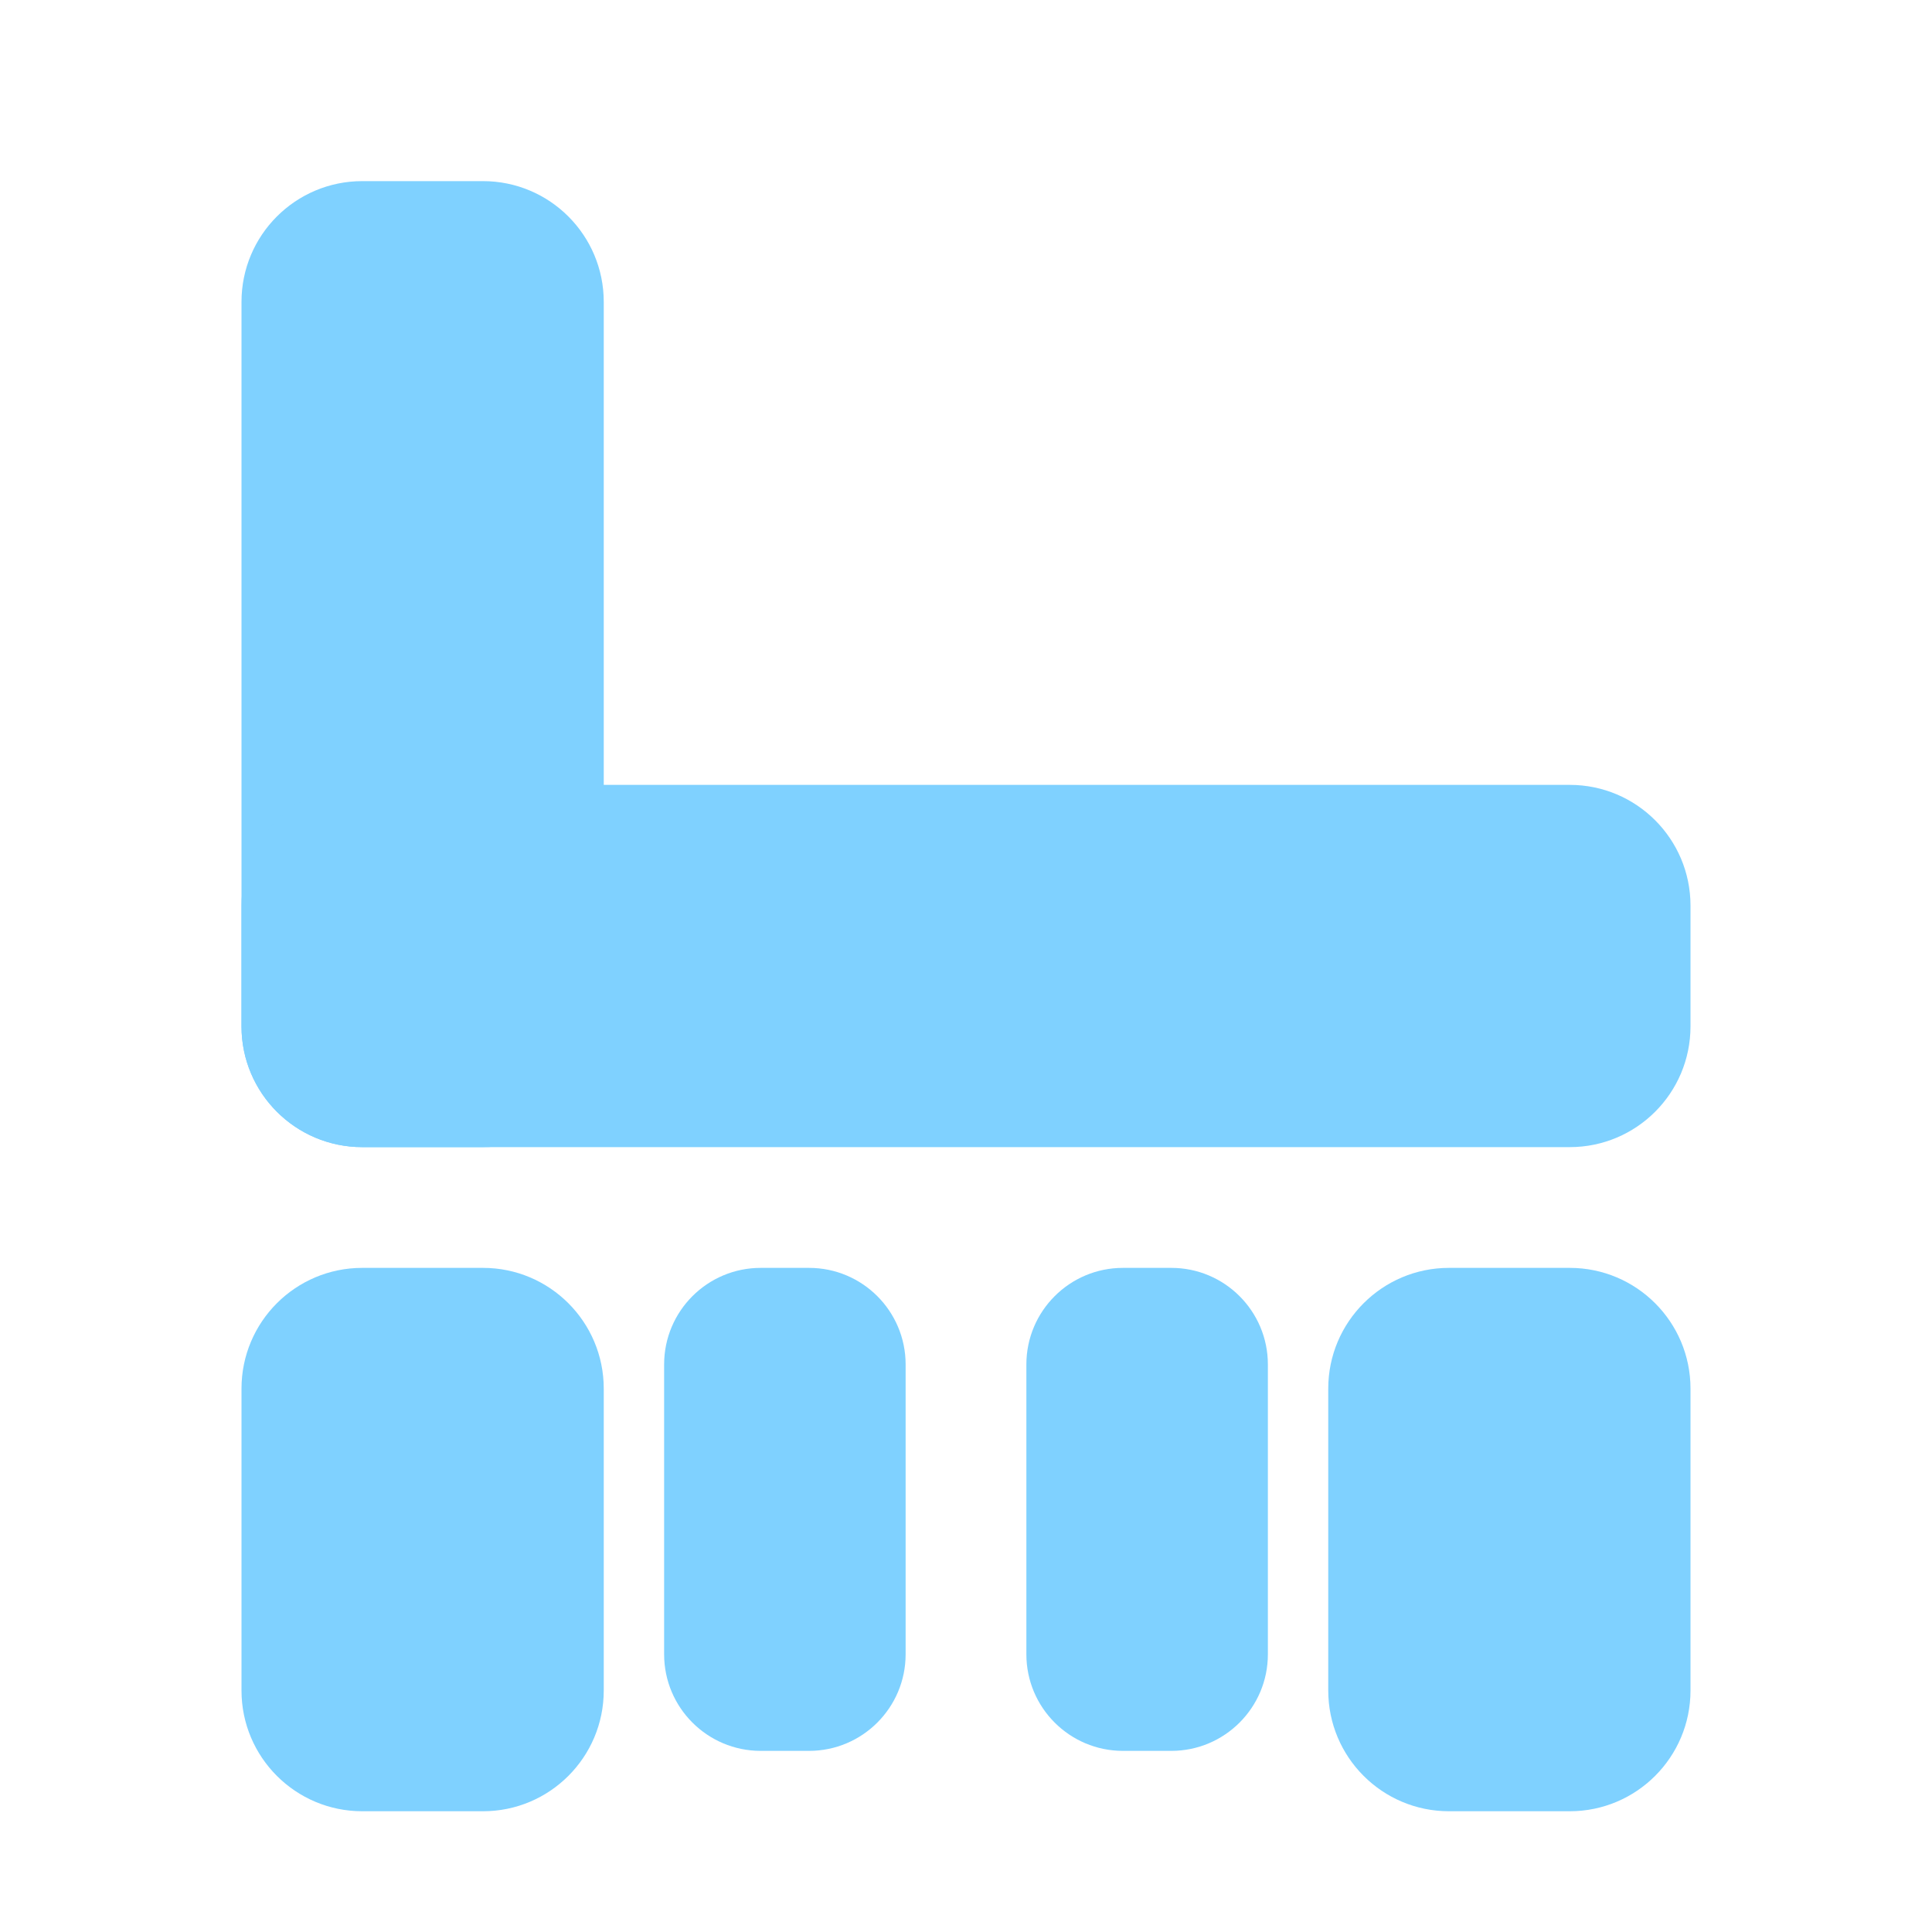
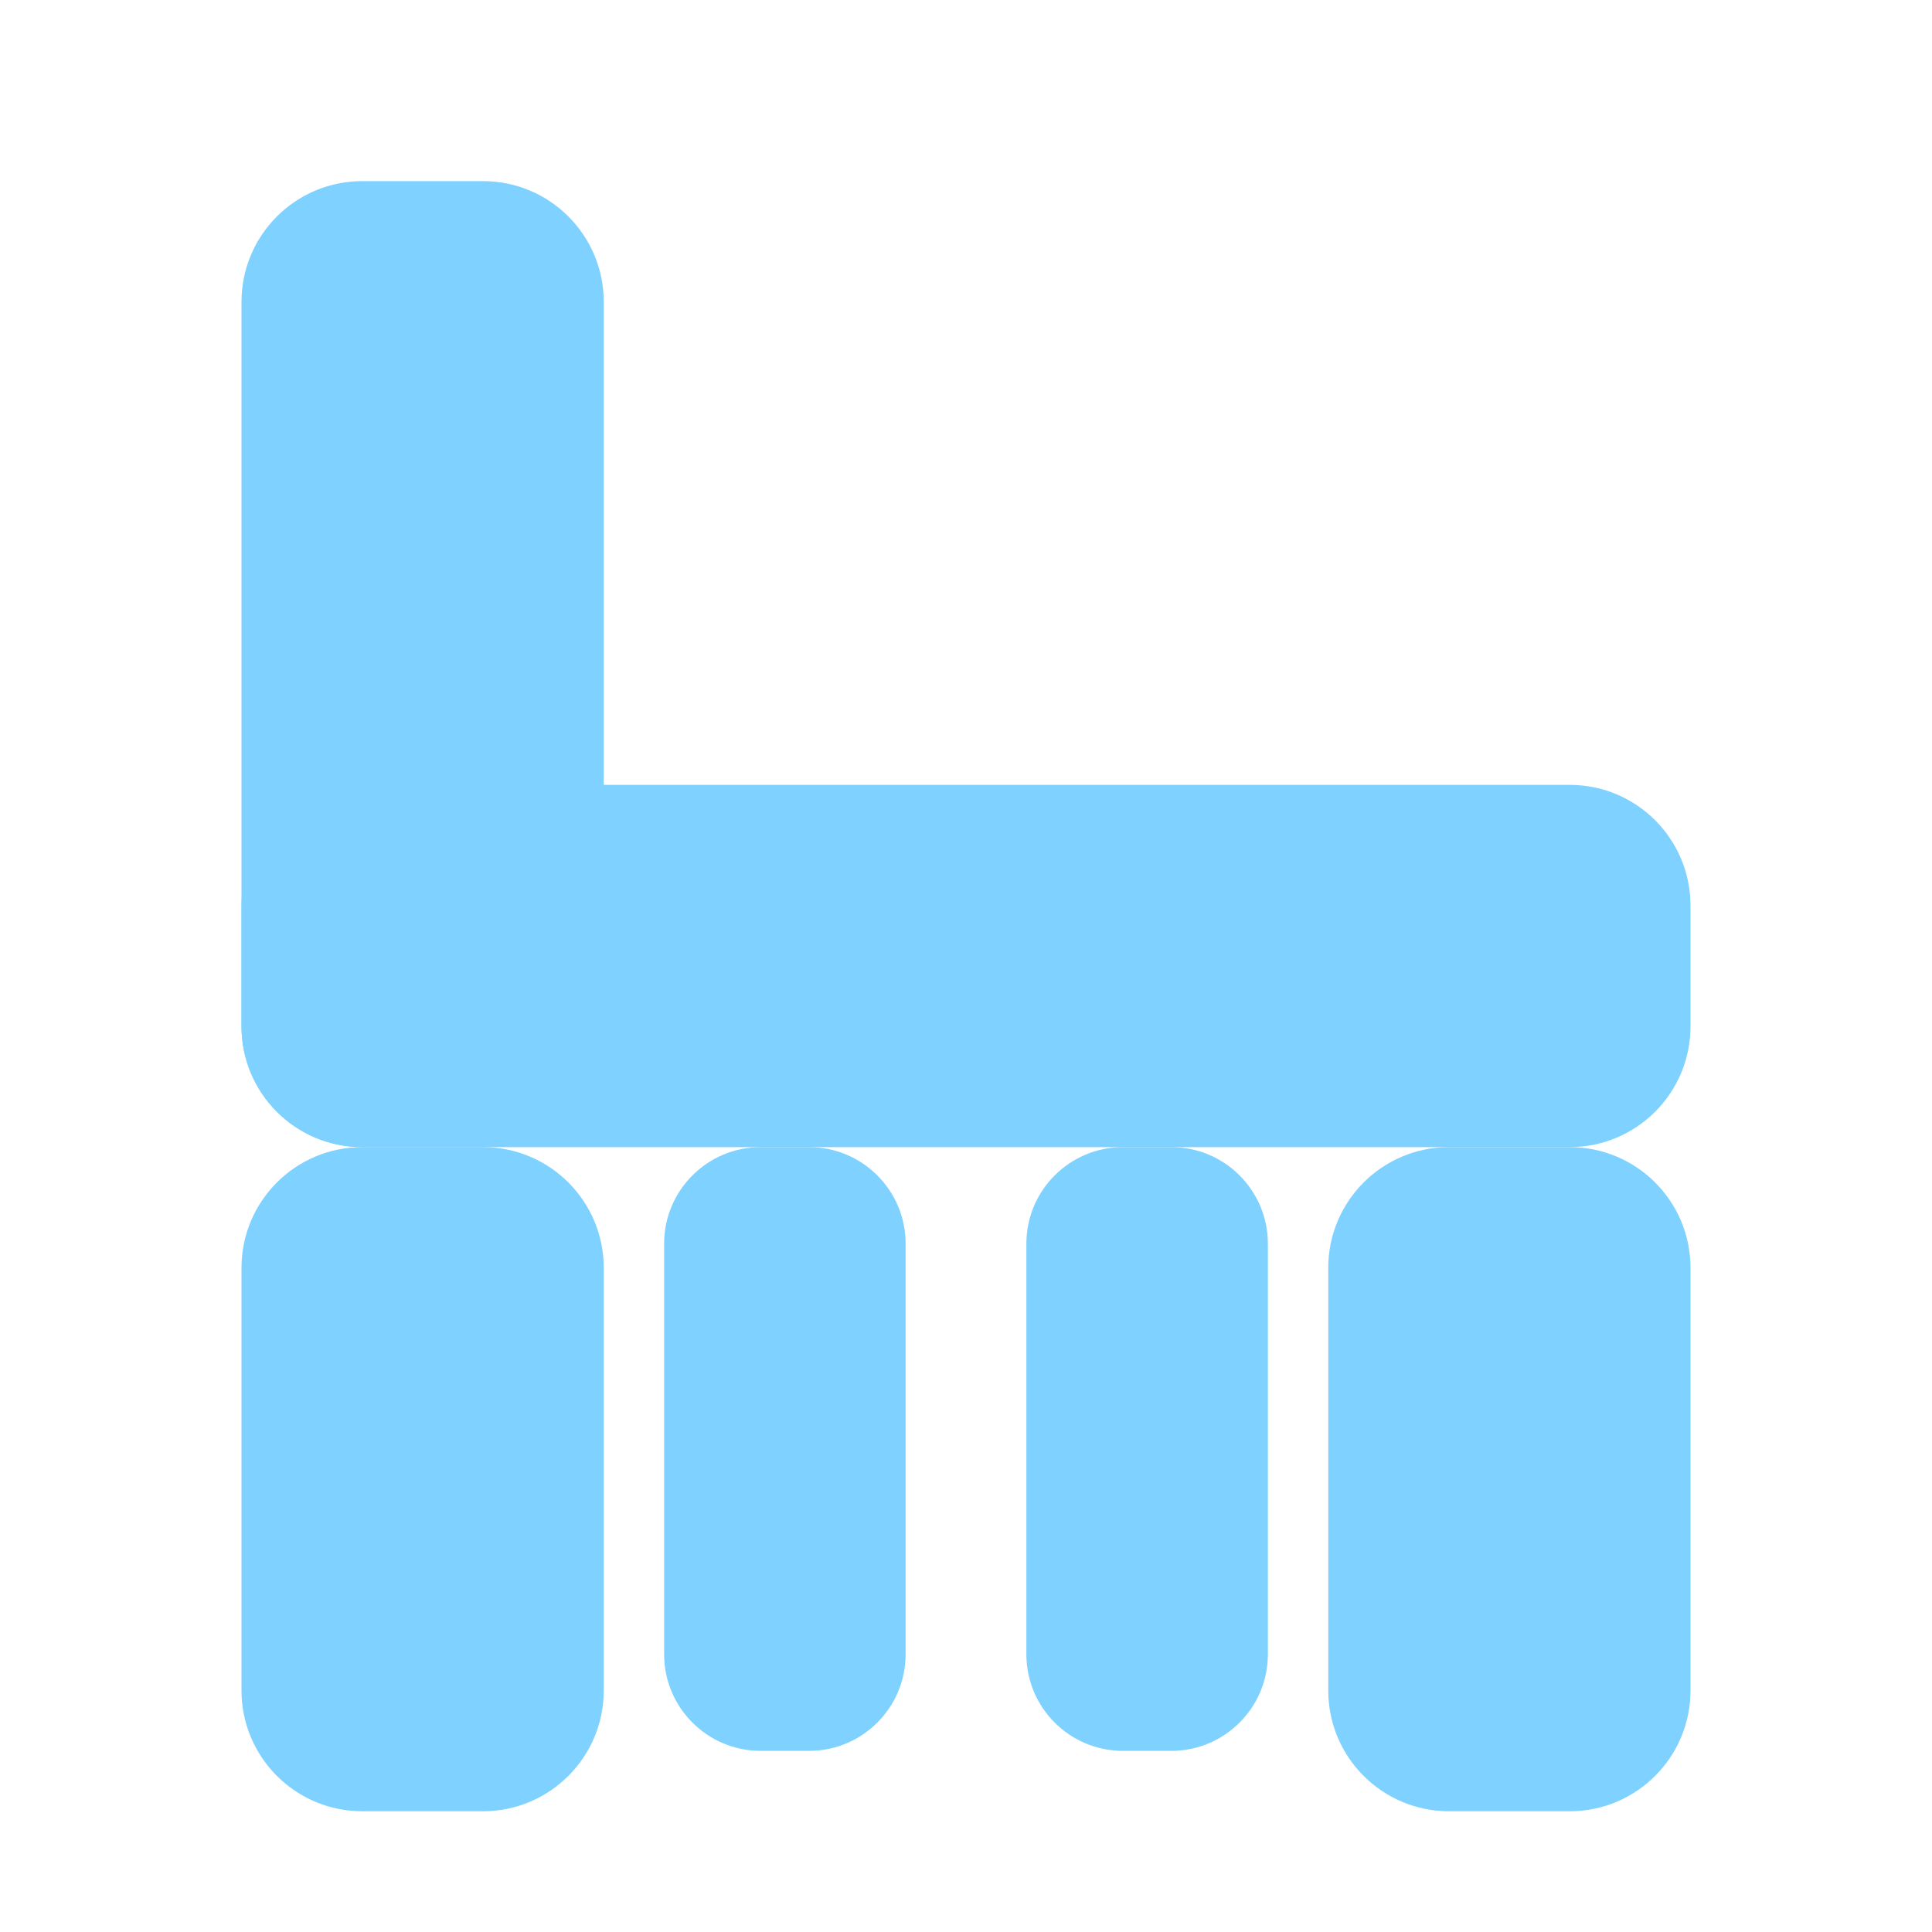
<svg xmlns="http://www.w3.org/2000/svg" viewBox="0 0 16 16">
  <g fill="#7fd1ff">
    <rect x="2" y="1.5" width="3" height="8" rx="1" />
    <rect x="2" y="6.5" width="12" height="3" rx="1" />
-     <rect x="2" y="10.5" width="3" height="4.5" rx="1" />
-     <rect x="11" y="10.5" width="3" height="4.5" rx="1" />
-     <rect x="5.5" y="10.5" width="2" height="4" rx="0.8" />
-     <rect x="8.5" y="10.5" width="2" height="4" rx="0.8" />
+     <rect x="2" y="9.5" width="3" height="5.5" rx="1" />
+     <rect x="11" y="9.5" width="3" height="5.5" rx="1" />
+     <rect x="5.5" y="9.5" width="2" height="5" rx="0.8" />
+     <rect x="8.5" y="9.5" width="2" height="5" rx="0.8" />
  </g>
</svg>
